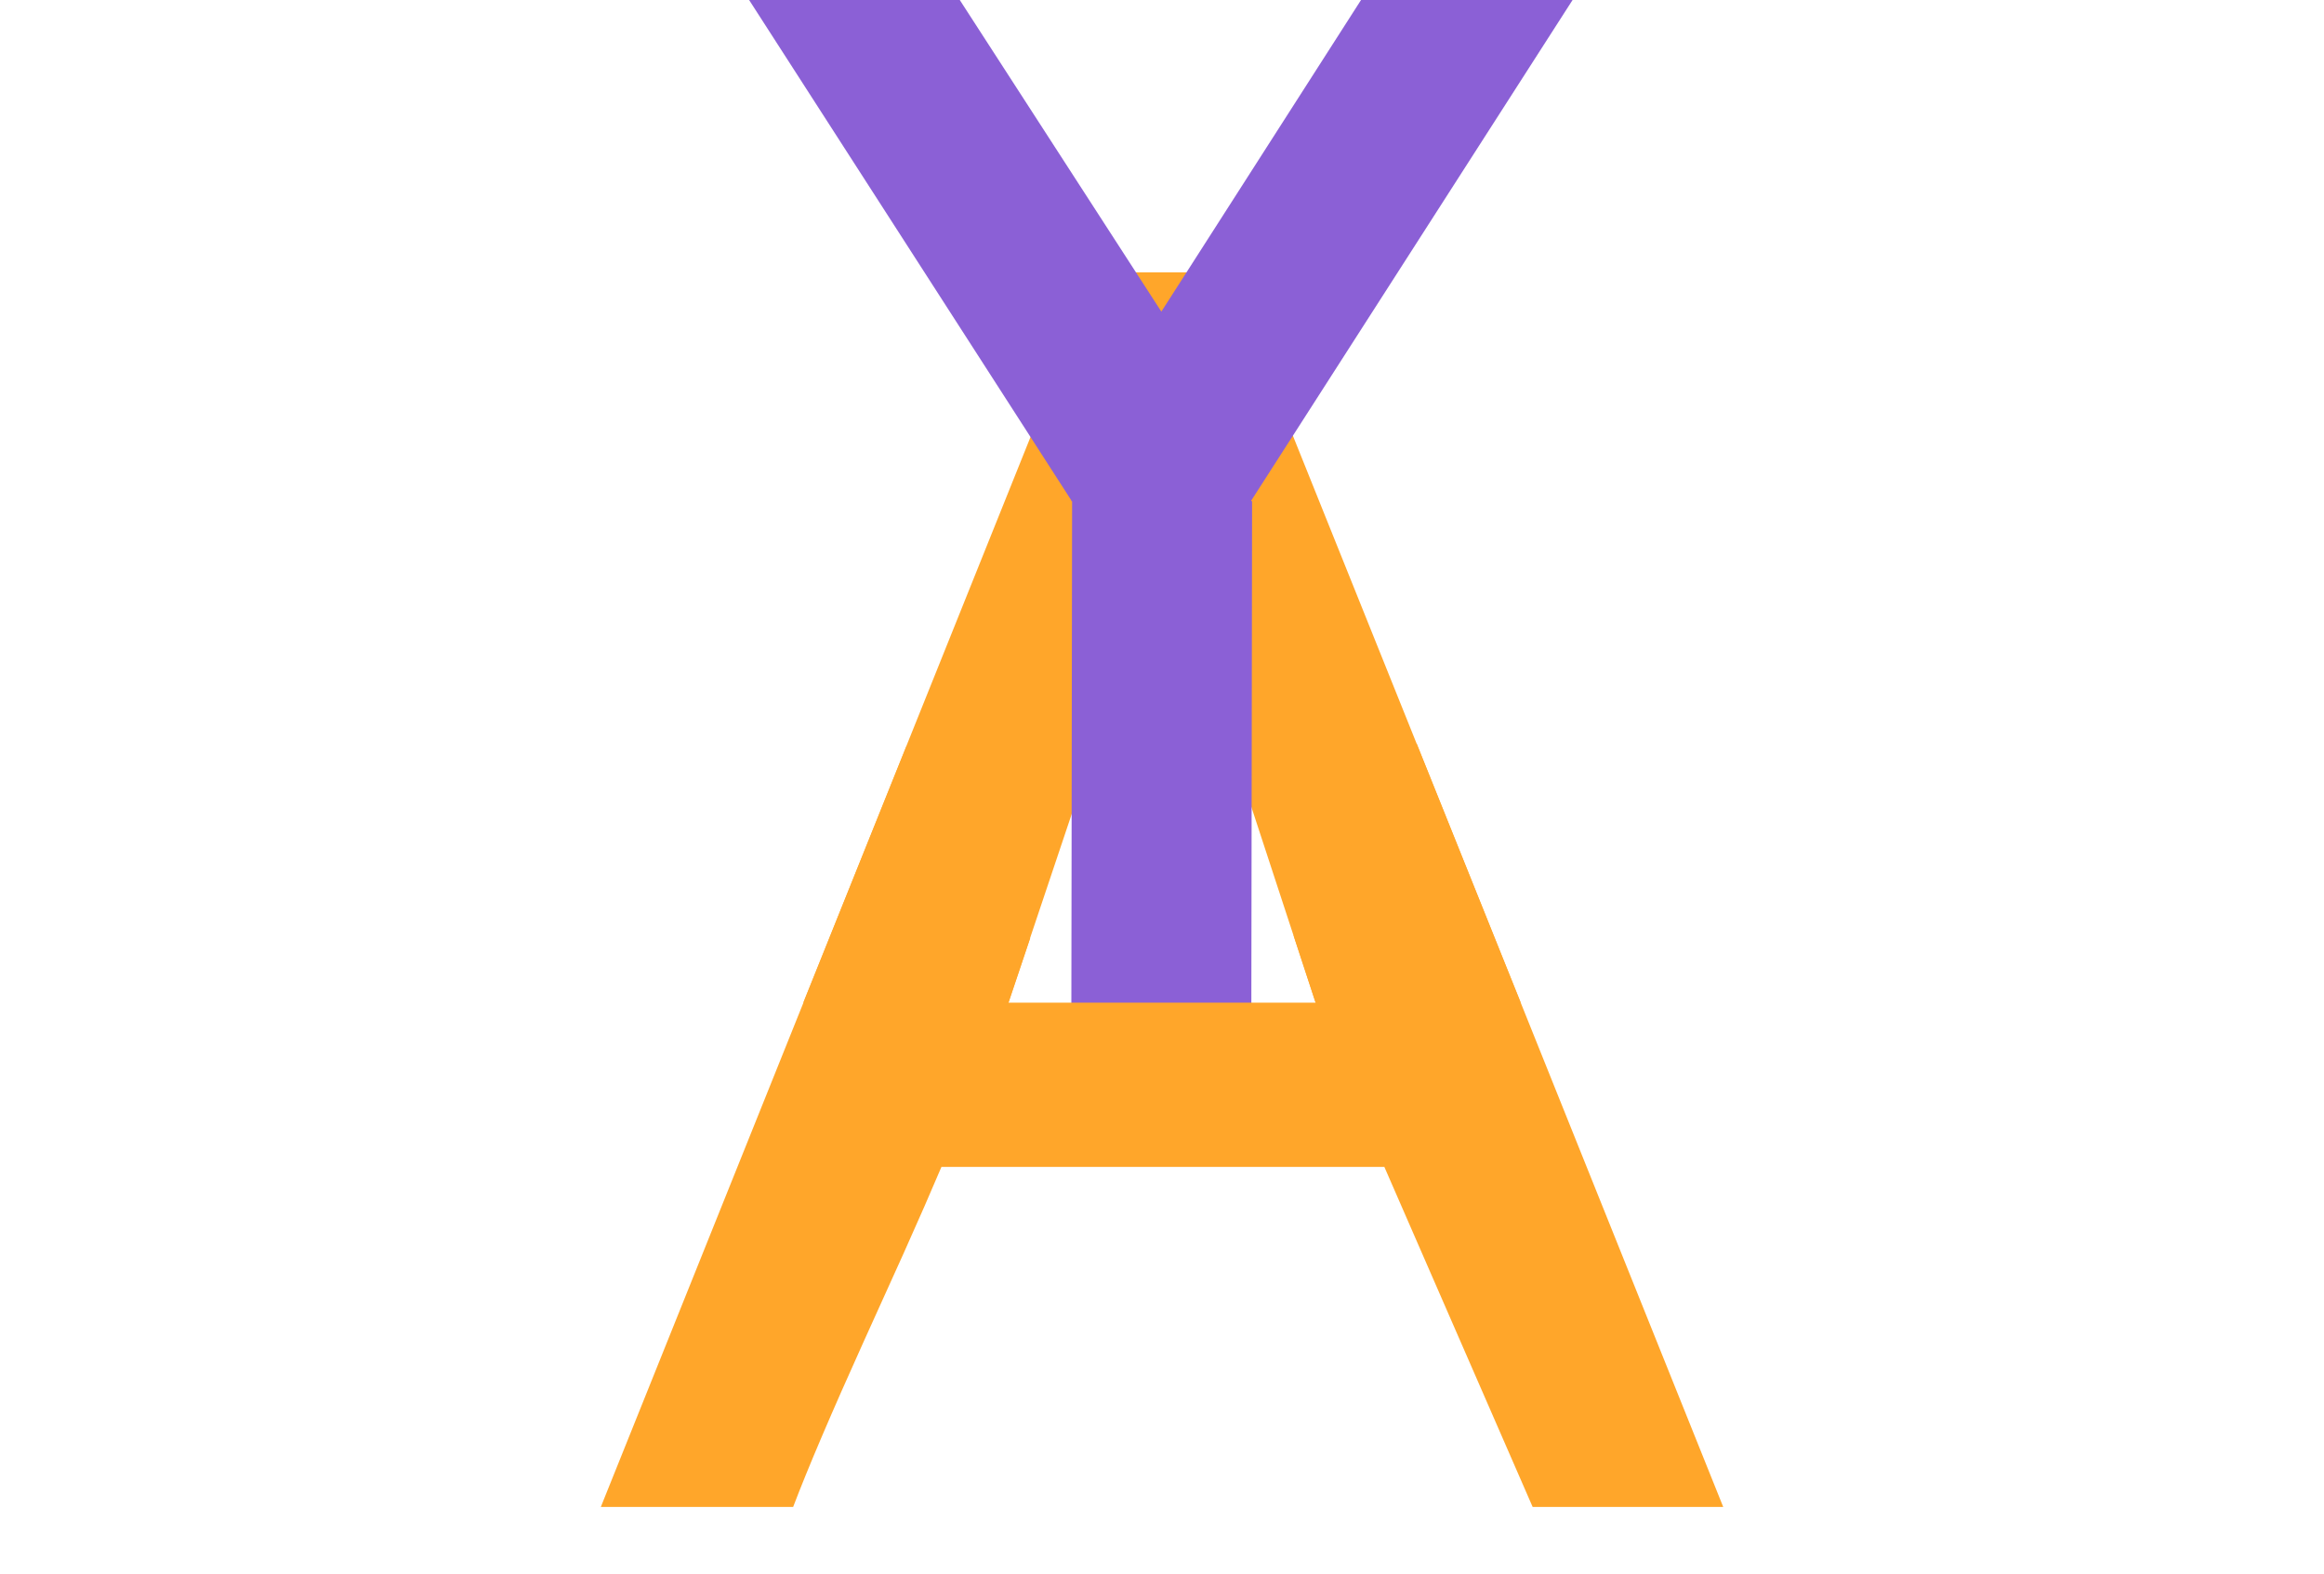
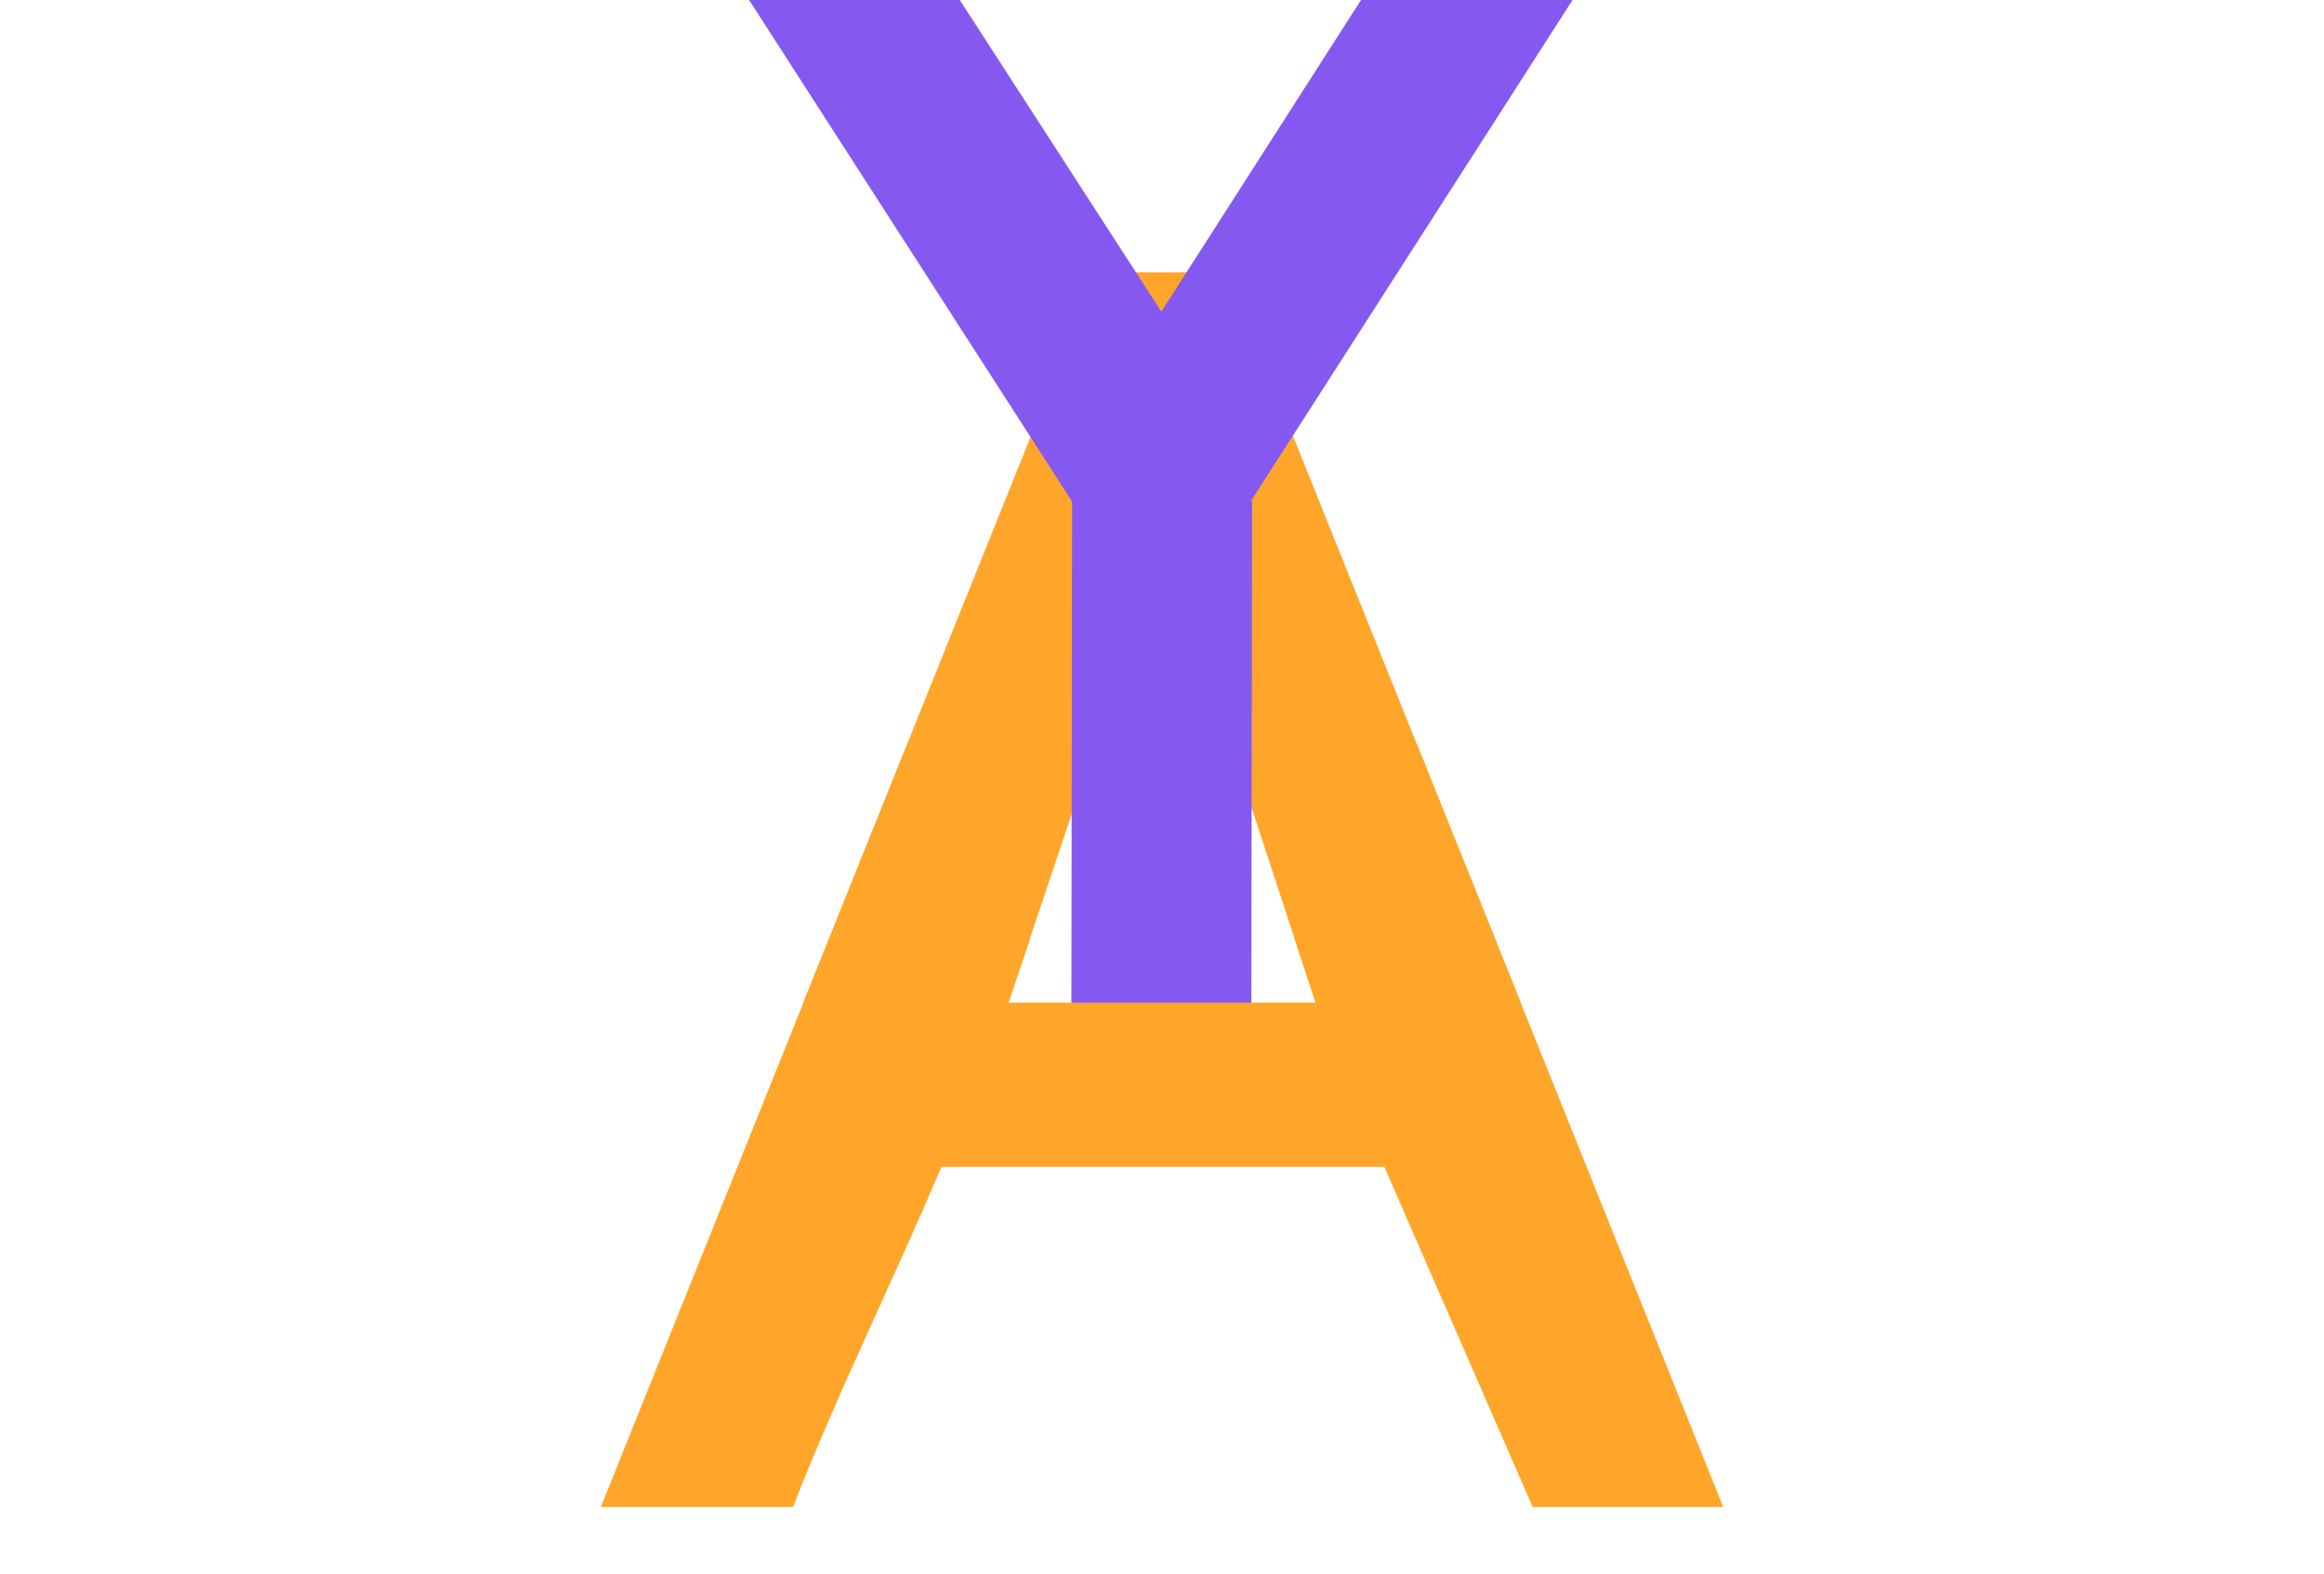
<svg xmlns="http://www.w3.org/2000/svg" xmlns:xlink="http://www.w3.org/1999/xlink" version="1.1" preserveAspectRatio="none" x="0px" y="0px" width="1920px" height="1300px" viewBox="0 0 1920 1300">
  <defs>
    <g id="Tween_1_0_Layer0_0_MEMBER_0_FILL">
      <path fill="#FFA62A" stroke="none" d=" M 846.2 1.7 L 669.9 1.7 273.8 987.55 550.75 987.55 760.5 362.6 965.4 987.55 1242.45 987.55 846.2 1.7 Z" />
    </g>
    <g id="Symbol_1_0_Layer0_0_MEMBER_0_FILL">
-       <path fill="#8B60D6" stroke="none" d=" M 1225.55 0 L 756.75 731.5 283.5 0 0 0 635.25 986.4 635.25 987.5 636.25 987.5 635.25 1670 878.25 1670 879.25 987.5 878.25 987.5 878.25 986.4 1511.5 0 1225.55 0 Z" />
+       <path fill="#8558F0" stroke="none" d=" M 1225.55 0 L 756.75 731.5 283.5 0 0 0 635.25 986.4 635.25 987.5 636.25 987.5 635.25 1670 878.25 1670 879.25 987.5 878.25 987.5 878.25 986.4 1511.5 0 1225.55 0 Z" />
    </g>
    <g id="Symbol_2_0_Layer0_0_FILL">
      <path fill="#FFA62A" stroke="none" d=" M 550.75 987.55 L 580 900.5 413 641.2 0.3 1668.3 259.95 1668.3 Q 289.8 1589.75 355.6 1444.15 391.4 1365.3 409.1 1325.9 439.55 1258.05 460.15 1209.3 L 1058.15 1209.3 1258.35 1668.3 1515.65 1668.3 1101.9 638.15 935.7 897.05 965.4 987.55 550.75 987.55 Z" />
    </g>
  </defs>
  <g transform="matrix( 1, 0, 0, 1, 960,526.6) ">
    <g transform="matrix( 0.611908, 0, 0, 0.611908, -463.9,-302.65) ">
      <use xlink:href="#Tween_1_0_Layer0_0_MEMBER_0_FILL" />
    </g>
  </g>
  <g transform="matrix( 1, 0, 0, 1, 496.4,-190.2) ">
    <g transform="matrix( 0.611908, 0, 0, 0.611908, 0,0) ">
      <use xlink:href="#Symbol_1_0_Layer0_0_MEMBER_0_FILL" />
    </g>
  </g>
  <g transform="matrix( 1, 0, 0, 1, 496.4,614.45) ">
    <g transform="matrix( 0.6119232, 0, 0, 0.6119232, -0.2,-390.5) ">
      <use xlink:href="#Symbol_2_0_Layer0_0_FILL" />
    </g>
  </g>
</svg>
